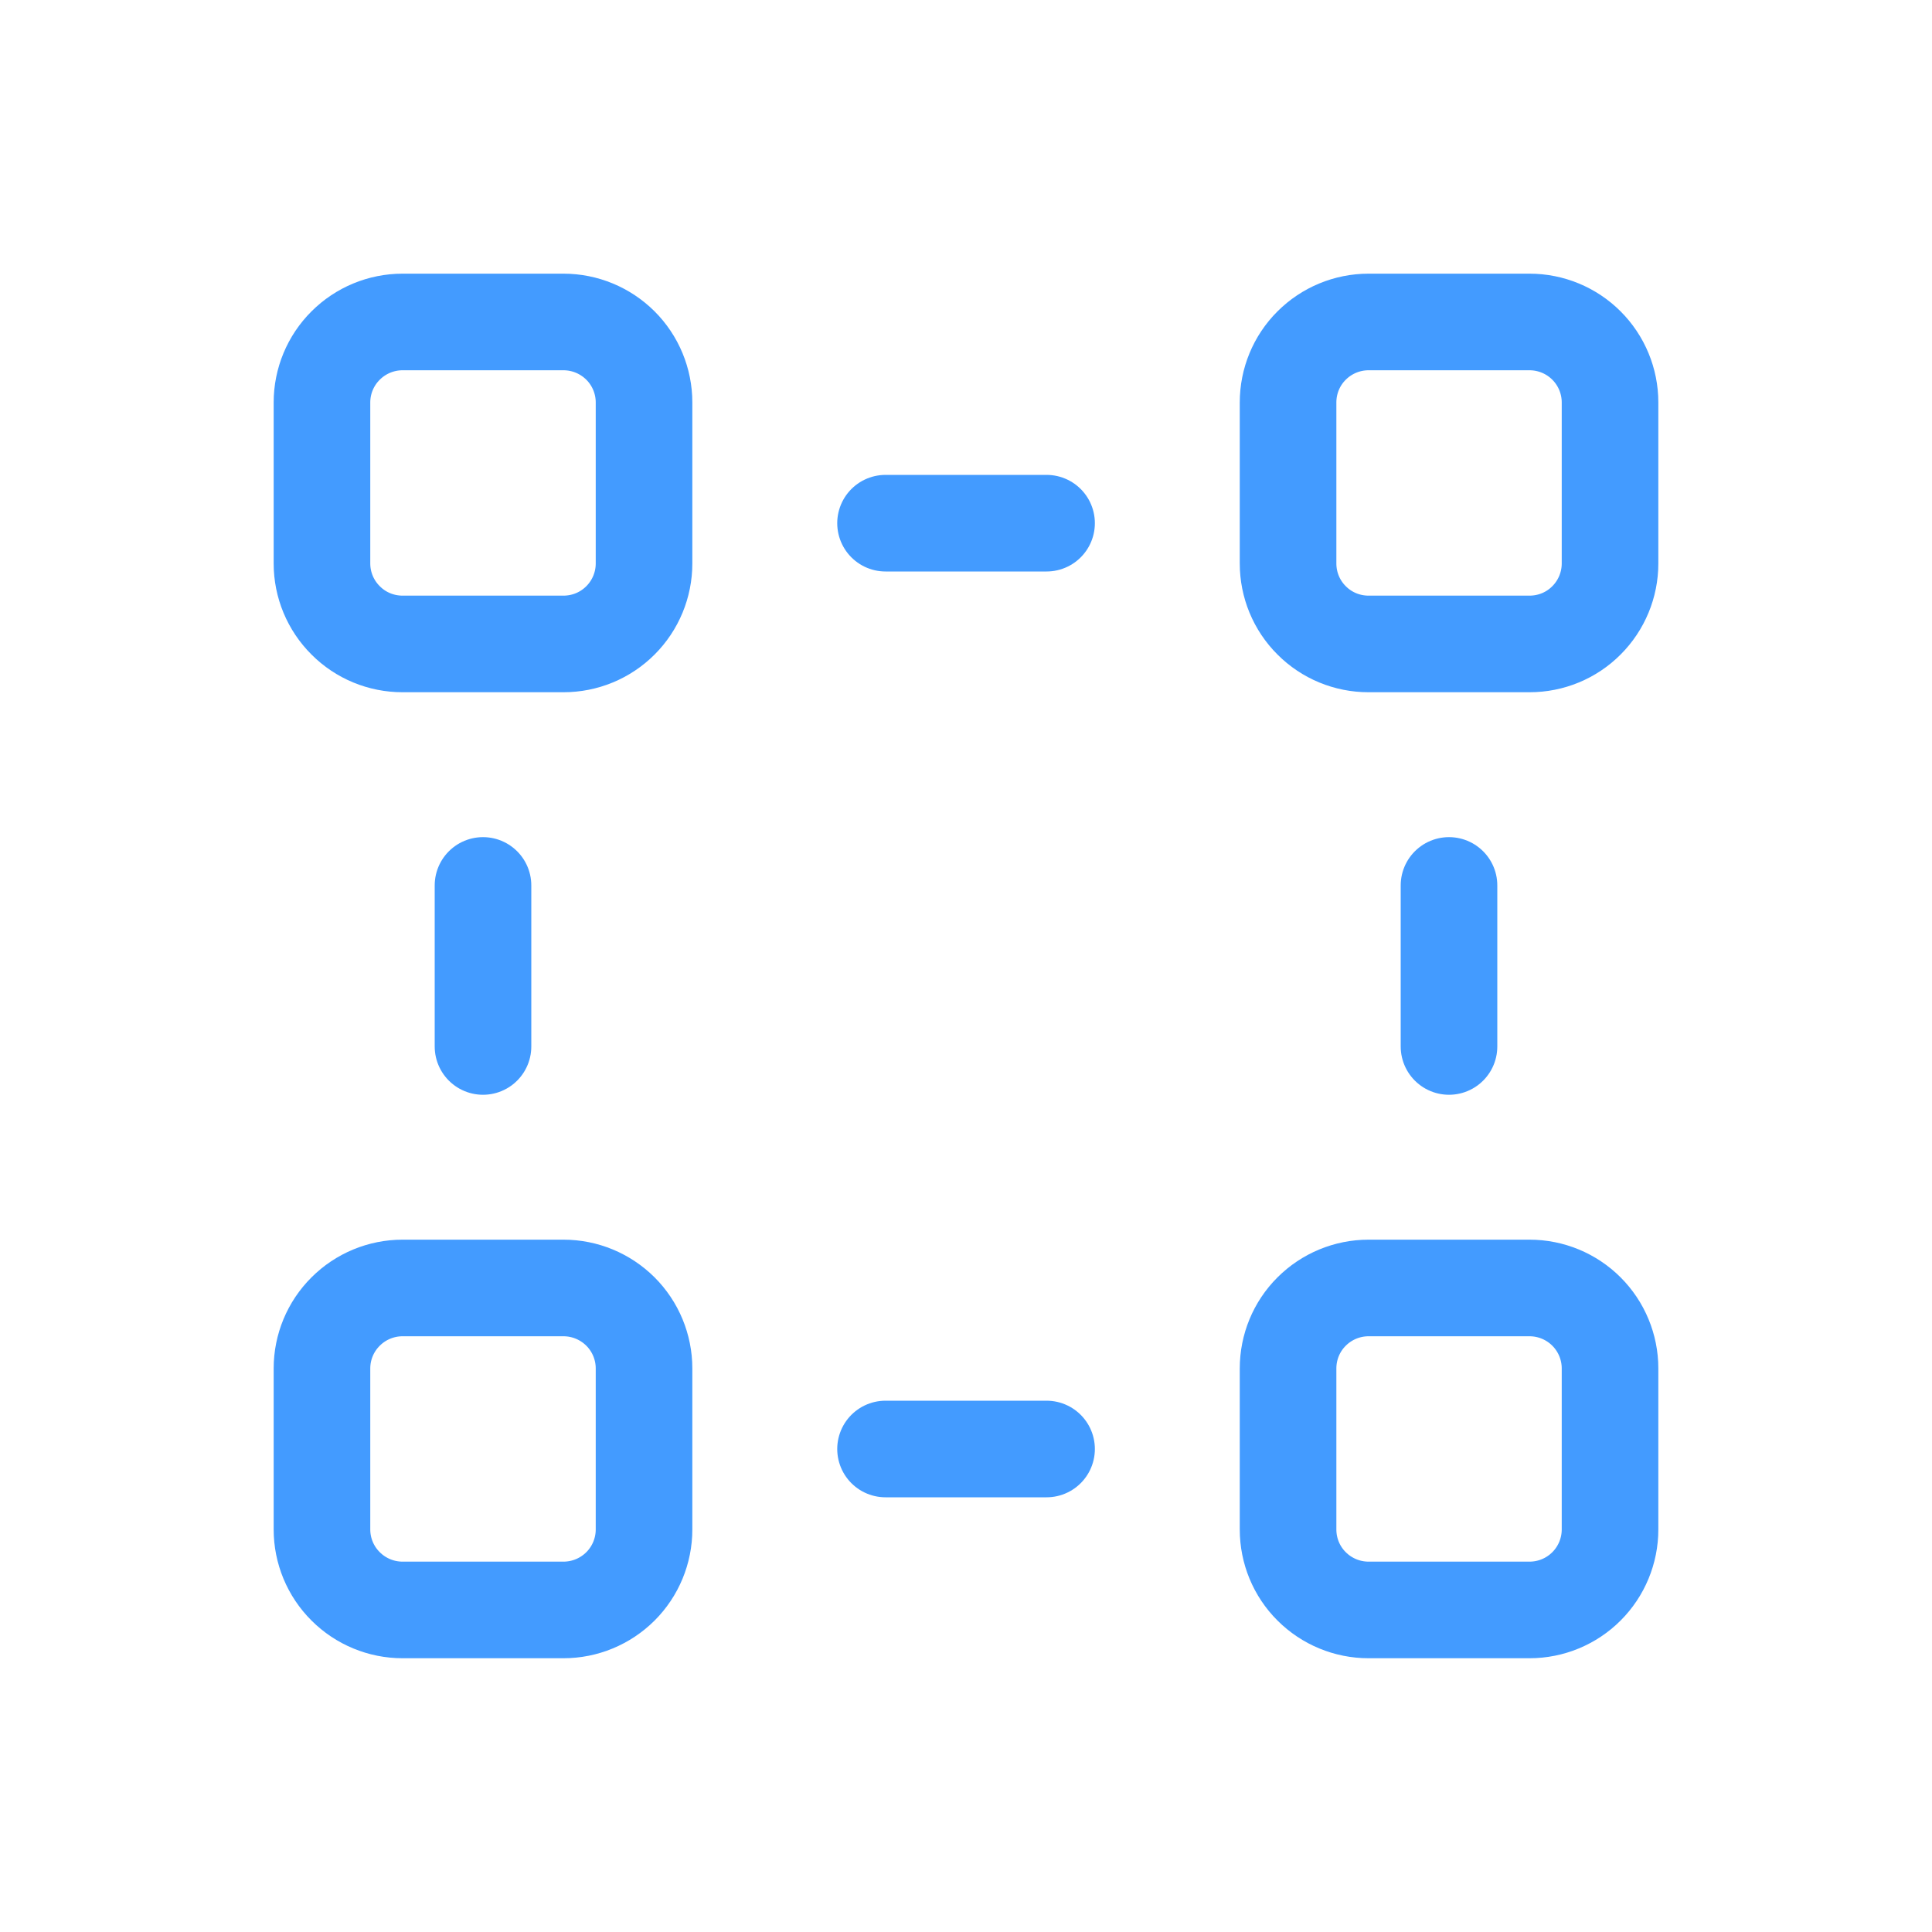
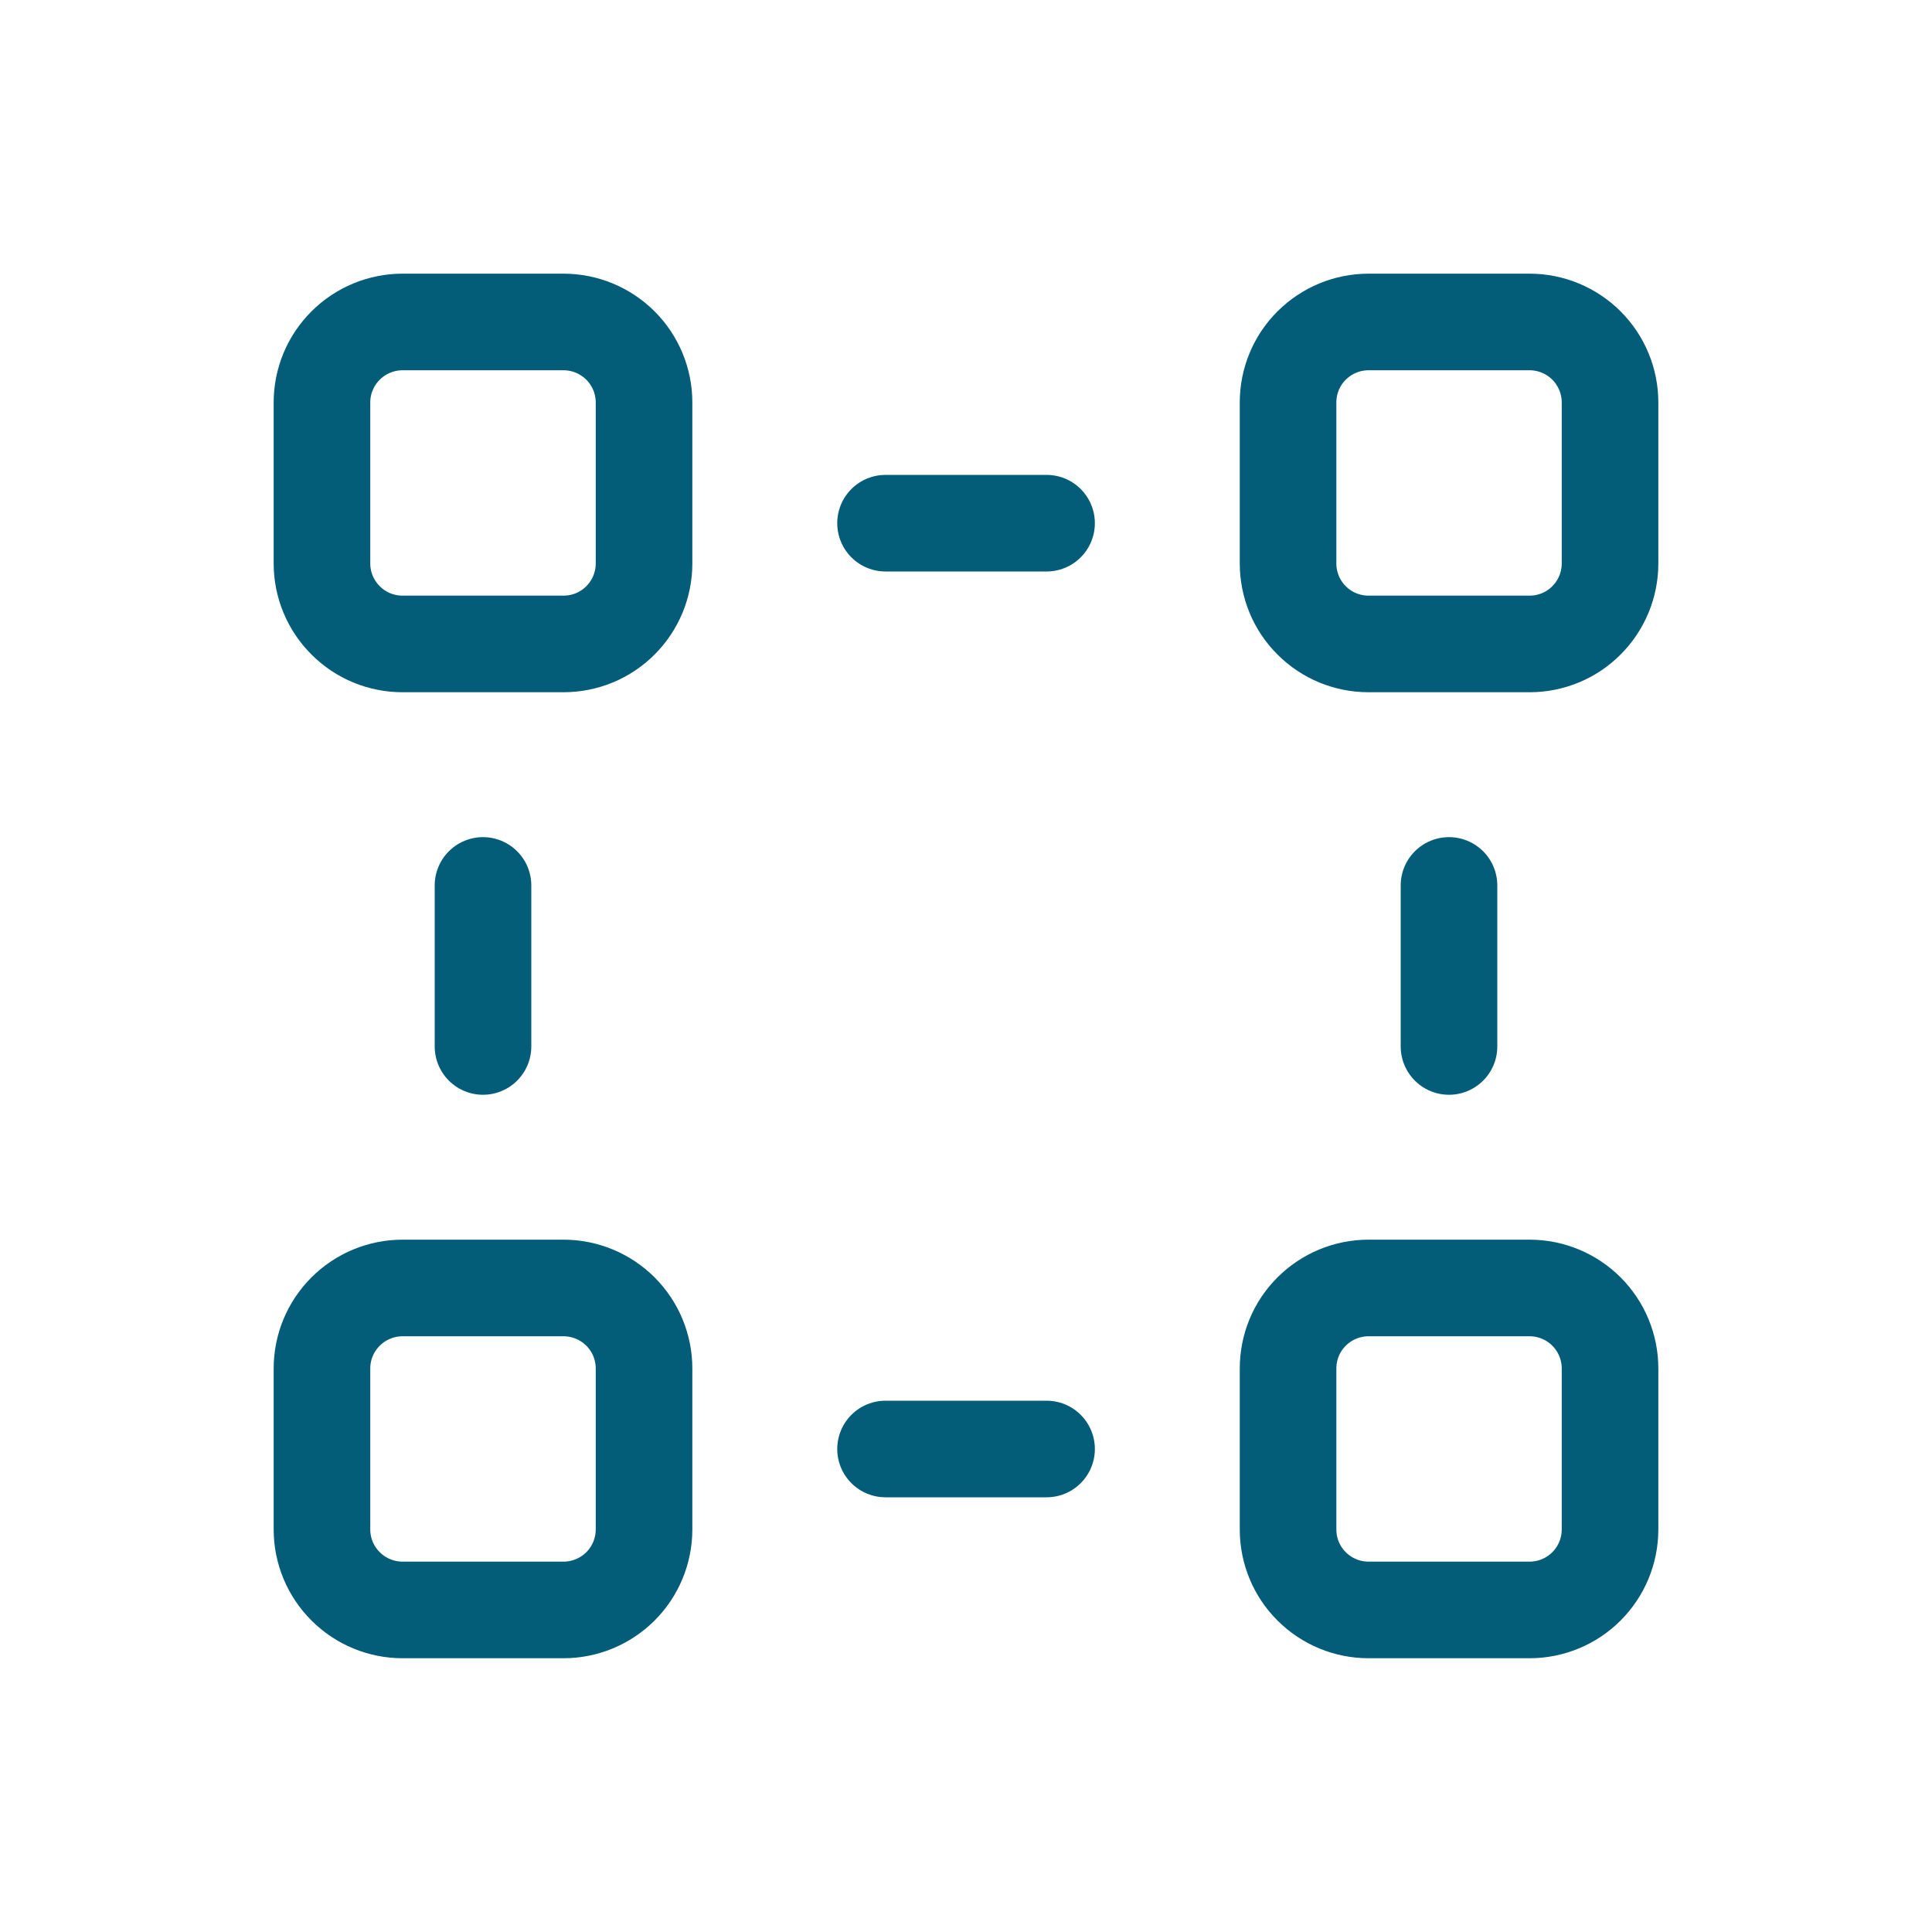
<svg xmlns="http://www.w3.org/2000/svg" width="20" height="20" viewBox="0 0 20 20" fill="none">
-   <path d="M9.167 5.416H10.834M9.167 15H10.834M5 10.833V9.166M15 10.833V9.166M4.167 6.666H5.833C6.055 6.666 6.266 6.579 6.423 6.422C6.579 6.266 6.667 6.054 6.667 5.833V4.166C6.667 3.945 6.579 3.733 6.423 3.577C6.266 3.421 6.055 3.333 5.833 3.333H4.167C3.946 3.333 3.734 3.421 3.578 3.577C3.421 3.733 3.333 3.945 3.333 4.166V5.833C3.333 6.054 3.421 6.266 3.578 6.422C3.734 6.579 3.946 6.666 4.167 6.666ZM4.167 16.666H5.833C6.055 16.666 6.266 16.578 6.423 16.422C6.579 16.266 6.667 16.054 6.667 15.833V14.166C6.667 13.945 6.579 13.733 6.423 13.577C6.266 13.421 6.055 13.333 5.833 13.333H4.167C3.946 13.333 3.734 13.421 3.578 13.577C3.421 13.733 3.333 13.945 3.333 14.166V15.833C3.333 16.054 3.421 16.266 3.578 16.422C3.734 16.578 3.946 16.666 4.167 16.666ZM14.167 16.666H15.834C16.055 16.666 16.267 16.578 16.423 16.422C16.579 16.266 16.667 16.054 16.667 15.833V14.166C16.667 13.945 16.579 13.733 16.423 13.577C16.267 13.421 16.055 13.333 15.834 13.333H14.167C13.946 13.333 13.734 13.421 13.578 13.577C13.421 13.733 13.334 13.945 13.334 14.166V15.833C13.334 16.054 13.421 16.266 13.578 16.422C13.734 16.578 13.946 16.666 14.167 16.666ZM14.167 6.666H15.834C16.055 6.666 16.267 6.579 16.423 6.422C16.579 6.266 16.667 6.054 16.667 5.833V4.166C16.667 3.945 16.579 3.733 16.423 3.577C16.267 3.421 16.055 3.333 15.834 3.333H14.167C13.946 3.333 13.734 3.421 13.578 3.577C13.421 3.733 13.334 3.945 13.334 4.166V5.833C13.334 6.054 13.421 6.266 13.578 6.422C13.734 6.579 13.946 6.666 14.167 6.666Z" stroke="#439BFF" stroke-linecap="round" stroke-linejoin="round" />
+   <path d="M9.167 5.416H10.834M9.167 15H10.834M5 10.833V9.166M15 10.833V9.166M4.167 6.666H5.833C6.055 6.666 6.266 6.579 6.423 6.422C6.579 6.266 6.667 6.054 6.667 5.833V4.166C6.667 3.945 6.579 3.733 6.423 3.577C6.266 3.421 6.055 3.333 5.833 3.333H4.167C3.946 3.333 3.734 3.421 3.578 3.577C3.421 3.733 3.333 3.945 3.333 4.166V5.833C3.333 6.054 3.421 6.266 3.578 6.422C3.734 6.579 3.946 6.666 4.167 6.666ZM4.167 16.666H5.833C6.055 16.666 6.266 16.578 6.423 16.422C6.579 16.266 6.667 16.054 6.667 15.833V14.166C6.667 13.945 6.579 13.733 6.423 13.577C6.266 13.421 6.055 13.333 5.833 13.333H4.167C3.946 13.333 3.734 13.421 3.578 13.577C3.421 13.733 3.333 13.945 3.333 14.166V15.833C3.333 16.054 3.421 16.266 3.578 16.422C3.734 16.578 3.946 16.666 4.167 16.666ZM14.167 16.666H15.834C16.055 16.666 16.267 16.578 16.423 16.422C16.579 16.266 16.667 16.054 16.667 15.833V14.166C16.667 13.945 16.579 13.733 16.423 13.577C16.267 13.421 16.055 13.333 15.834 13.333H14.167C13.946 13.333 13.734 13.421 13.578 13.577C13.421 13.733 13.334 13.945 13.334 14.166V15.833C13.334 16.054 13.421 16.266 13.578 16.422C13.734 16.578 13.946 16.666 14.167 16.666ZM14.167 6.666H15.834C16.055 6.666 16.267 6.579 16.423 6.422C16.579 6.266 16.667 6.054 16.667 5.833V4.166C16.667 3.945 16.579 3.733 16.423 3.577C16.267 3.421 16.055 3.333 15.834 3.333H14.167C13.946 3.333 13.734 3.421 13.578 3.577C13.421 3.733 13.334 3.945 13.334 4.166V5.833C13.334 6.054 13.421 6.266 13.578 6.422C13.734 6.579 13.946 6.666 14.167 6.666Z" stroke="#045D78" stroke-linecap="round" stroke-linejoin="round" />
</svg>
